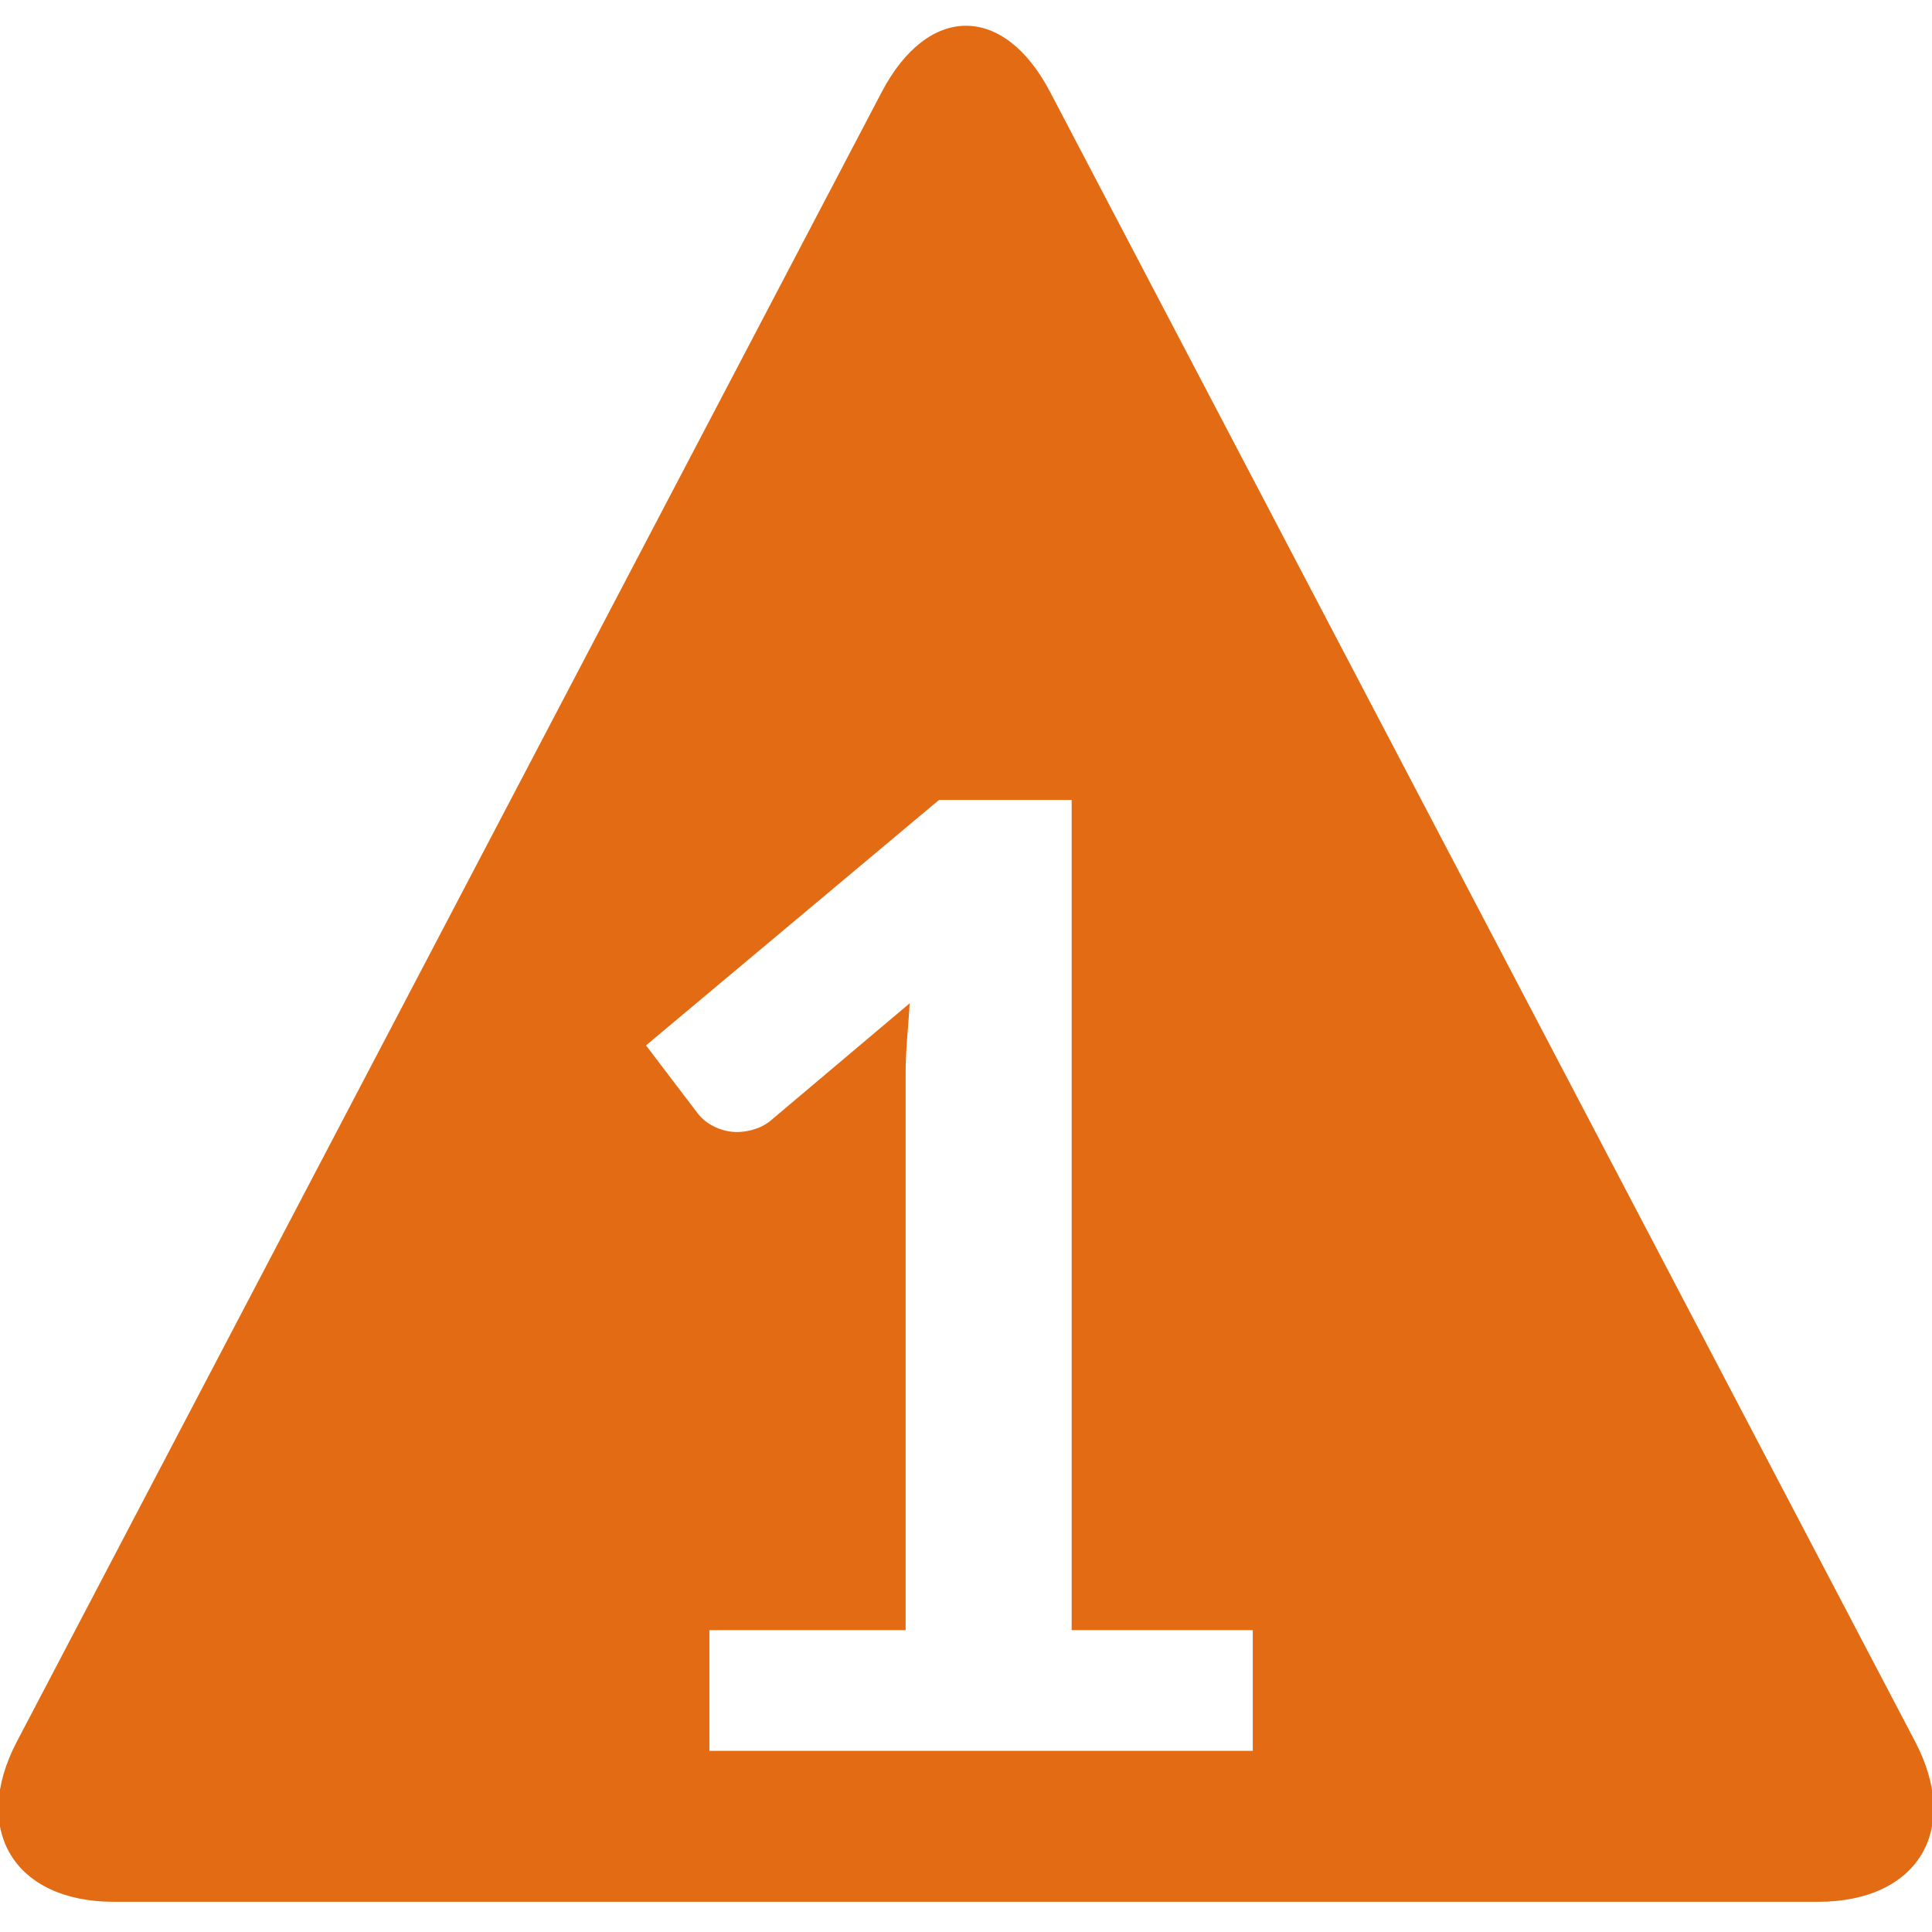
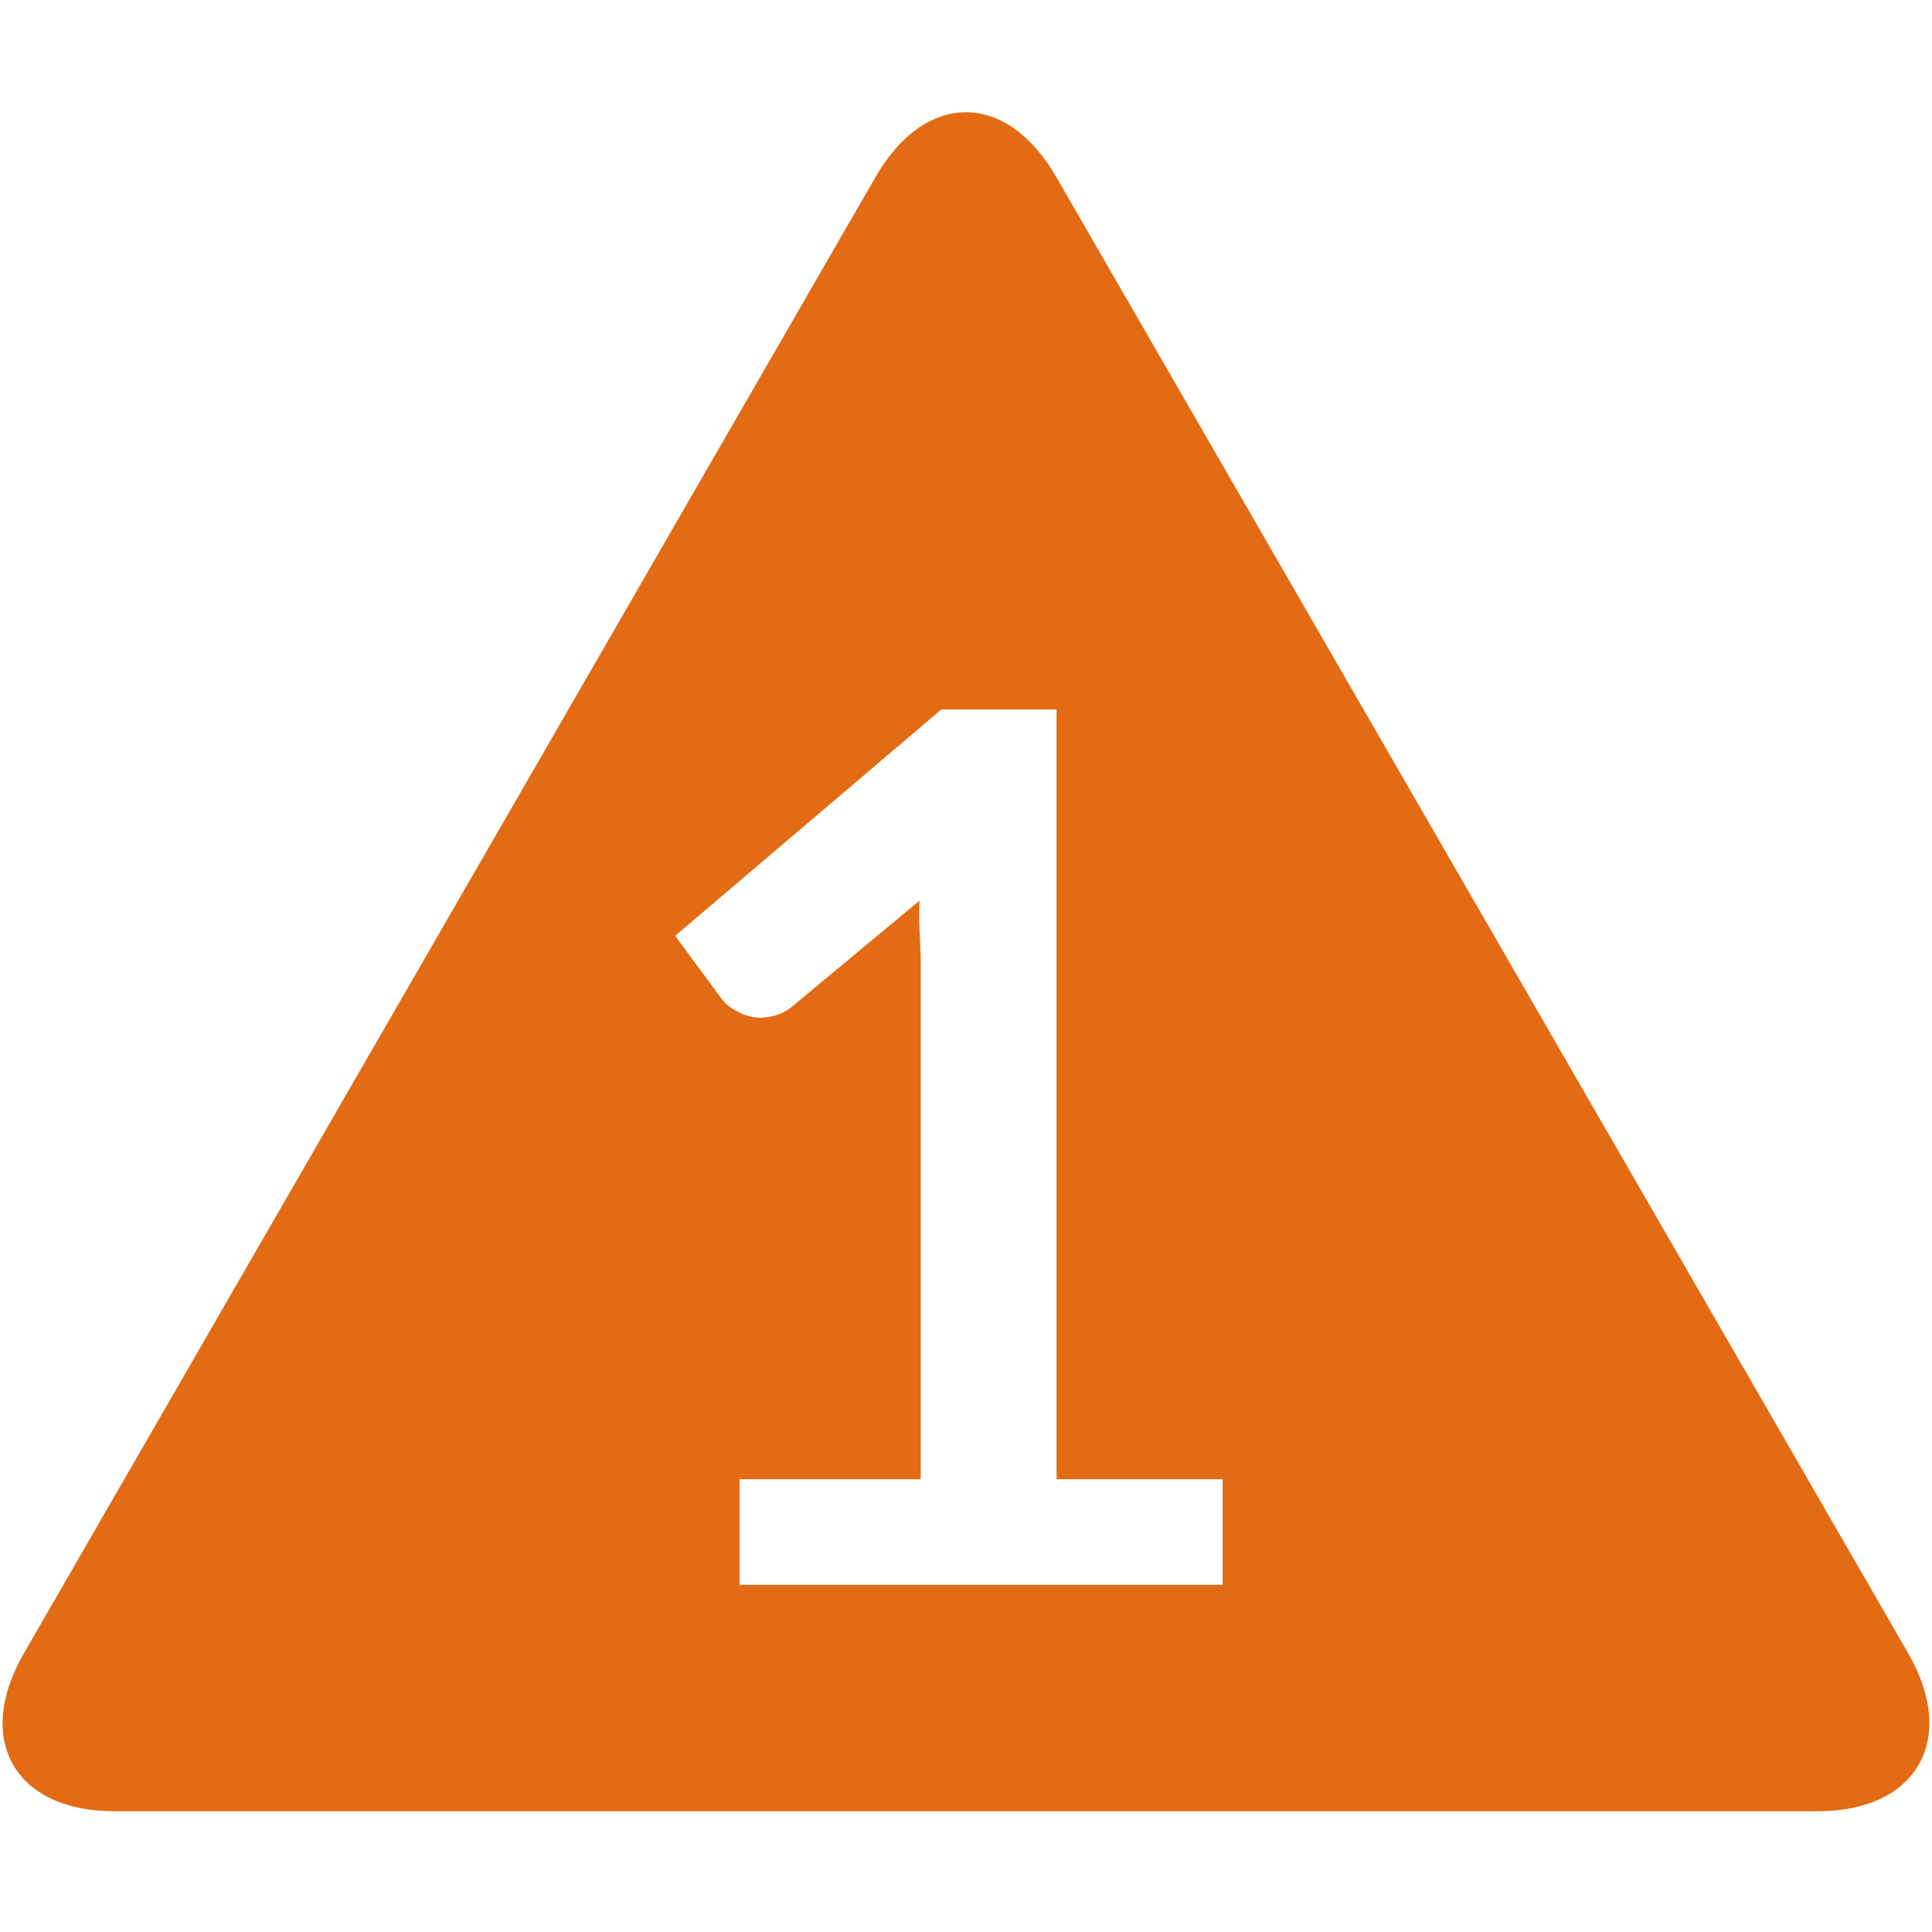
<svg xmlns="http://www.w3.org/2000/svg" id="Layer_1" data-name="Layer 1" viewBox="0 0 128 128">
  <defs>
    <style>.cls-1{fill:#e26b13;}</style>
  </defs>
-   <path class="cls-1" d="M126.88,115.38L69.57,6.09c-3.06-5.85-8.08-5.84-11.15,0L1.12,115.38C-1.95,121.23.95,126,7.55,126H120.45C127.05,126,129.95,121.23,126.88,115.38ZM83,116H47v-8H60V71c0-1.44.18-2.95,0.27-4.53l-9.08,7.66a3.1,3.1,0,0,1-1.13.66A4,4,0,0,1,48.9,75a3.43,3.43,0,0,1-1.6-.37,3,3,0,0,1-1.07-.86L42.8,69.26,62.21,53H71v55H83v8Z" />
+   <path class="cls-1" d="M126.42,109.53L70,11.76C66.7,6,61.3,6,58,11.74L1.58,109.54c-3.3,5.72-.6,10.46,6,10.46H120.42C127,120,129.72,115.24,126.42,109.53ZM81,105H49V98H61V63.79c0-1.31-.16-2.68-0.08-4.12l-8.42,7a3.1,3.1,0,0,1-1.11.6,3.86,3.86,0,0,1-1.08.16A3.19,3.19,0,0,1,48.84,67a2.75,2.75,0,0,1-1-.78L44.73,62,62.37,47H70V98H81v7Z" />
</svg>
